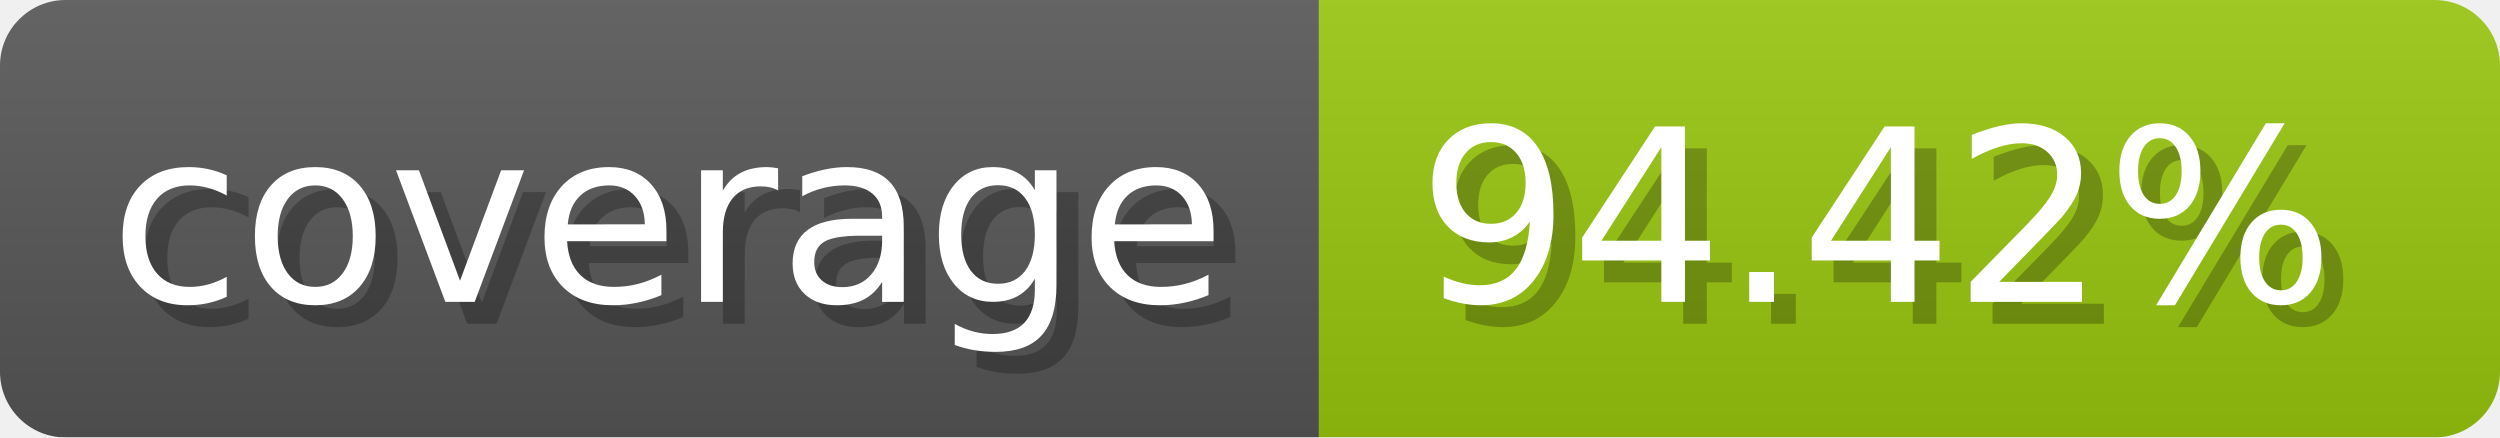
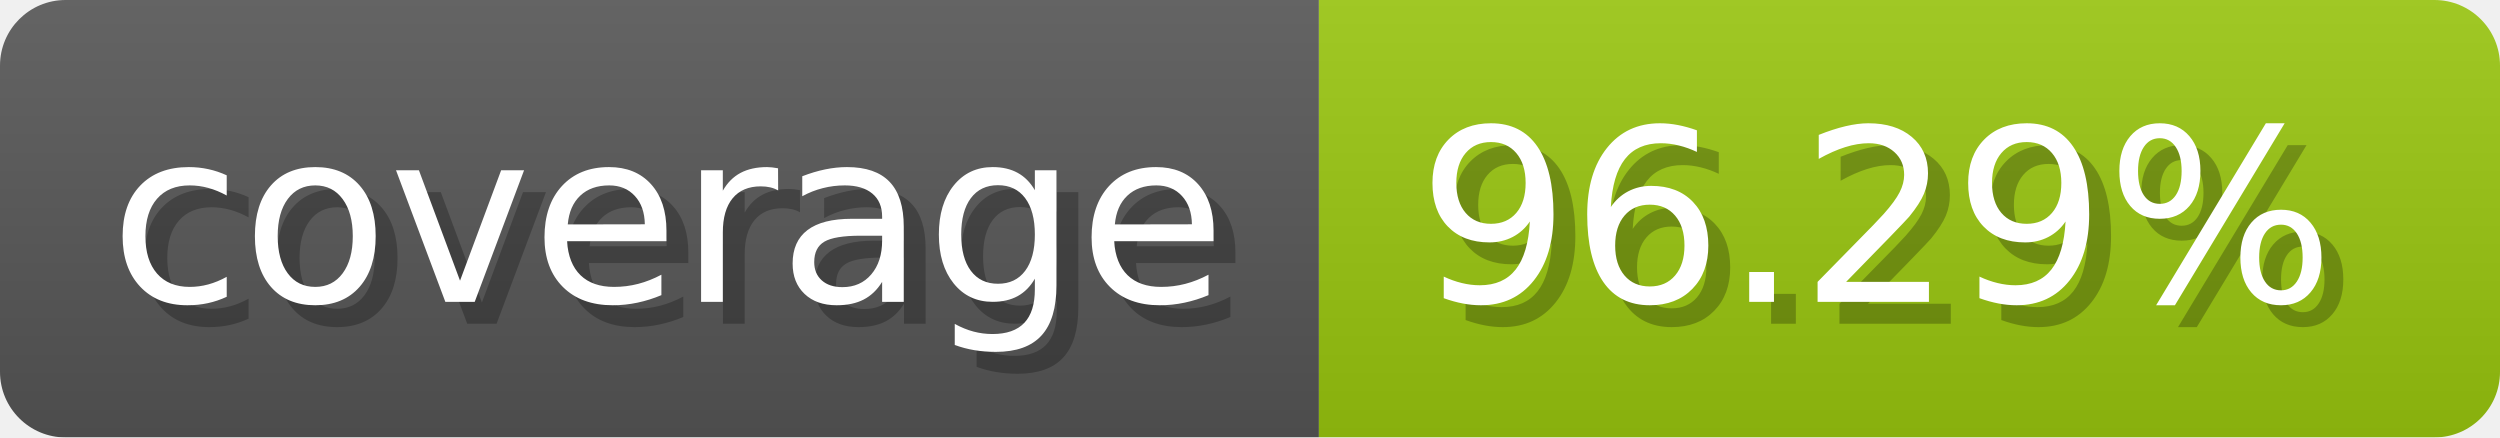
- <svg xmlns="http://www.w3.org/2000/svg" width="114.3" height="20" viewBox="0 0 1143 200" role="img" aria-label="coverage: 94.42%">
+ <svg xmlns="http://www.w3.org/2000/svg" width="114.3" height="20" viewBox="0 0 1143 200" role="img" aria-label="coverage: 96.29%">
  <linearGradient id="a" x2="0" y2="100%">
    <stop offset="0" stop-opacity=".1" stop-color="#EEE" />
    <stop offset="1" stop-opacity=".1" />
  </linearGradient>
  <mask id="m">
    <rect width="1143" height="200" rx="30" fill="#FFF" />
  </mask>
  <g mask="url(#m)">
    <rect width="603" height="200" fill="#555" />
    <rect width="540" height="200" fill="#97c40f" x="603" />
    <rect width="1143" height="200" fill="url(#a)" />
  </g>
  <g aria-hidden="true" fill="#fff" text-anchor="start" font-family="Verdana,DejaVu Sans,sans-serif" font-size="110">
    <text x="60" y="148" textLength="503" fill="#000" opacity="0.25">coverage</text>
    <text x="50" y="138" textLength="503">coverage</text>
-     <text x="658" y="148" textLength="440" fill="#000" opacity="0.25">94.42%</text>
-     <text x="648" y="138" textLength="440">94.42%</text>
+     <text x="658" y="148" textLength="440" fill="#000" opacity="0.25">96.29%</text>
+     <text x="648" y="138" textLength="440">96.29%</text>
  </g>
</svg>
